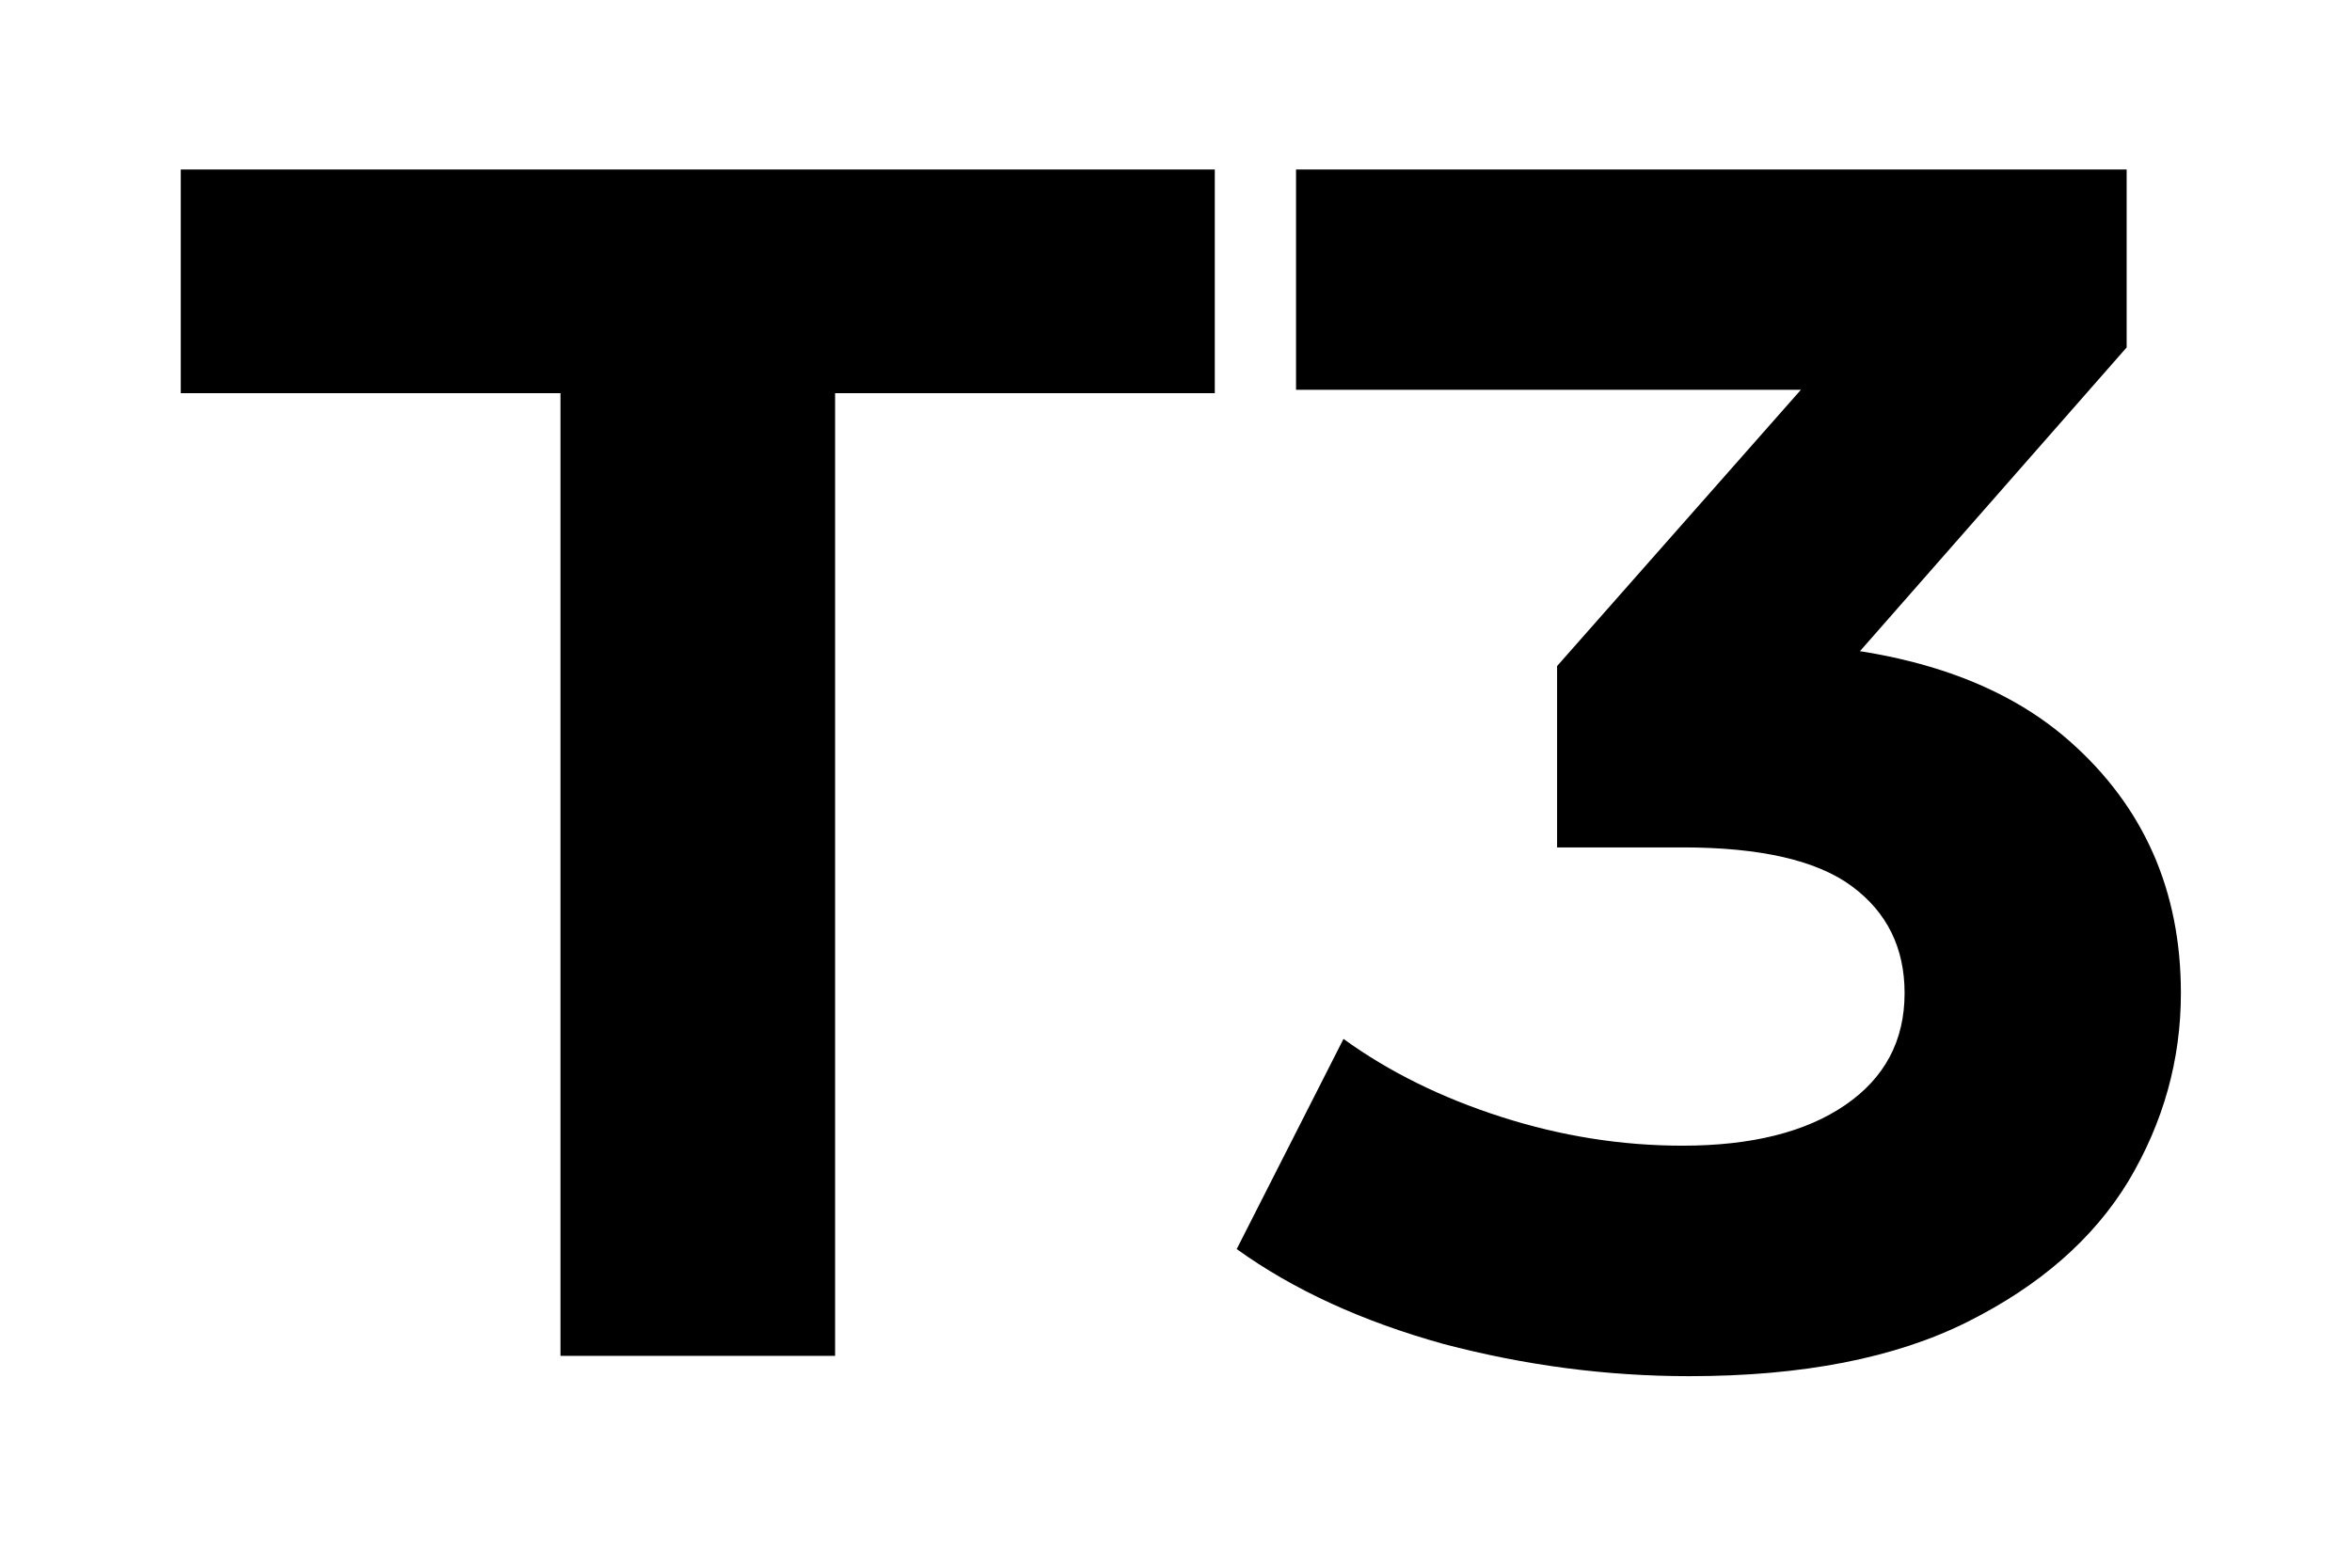
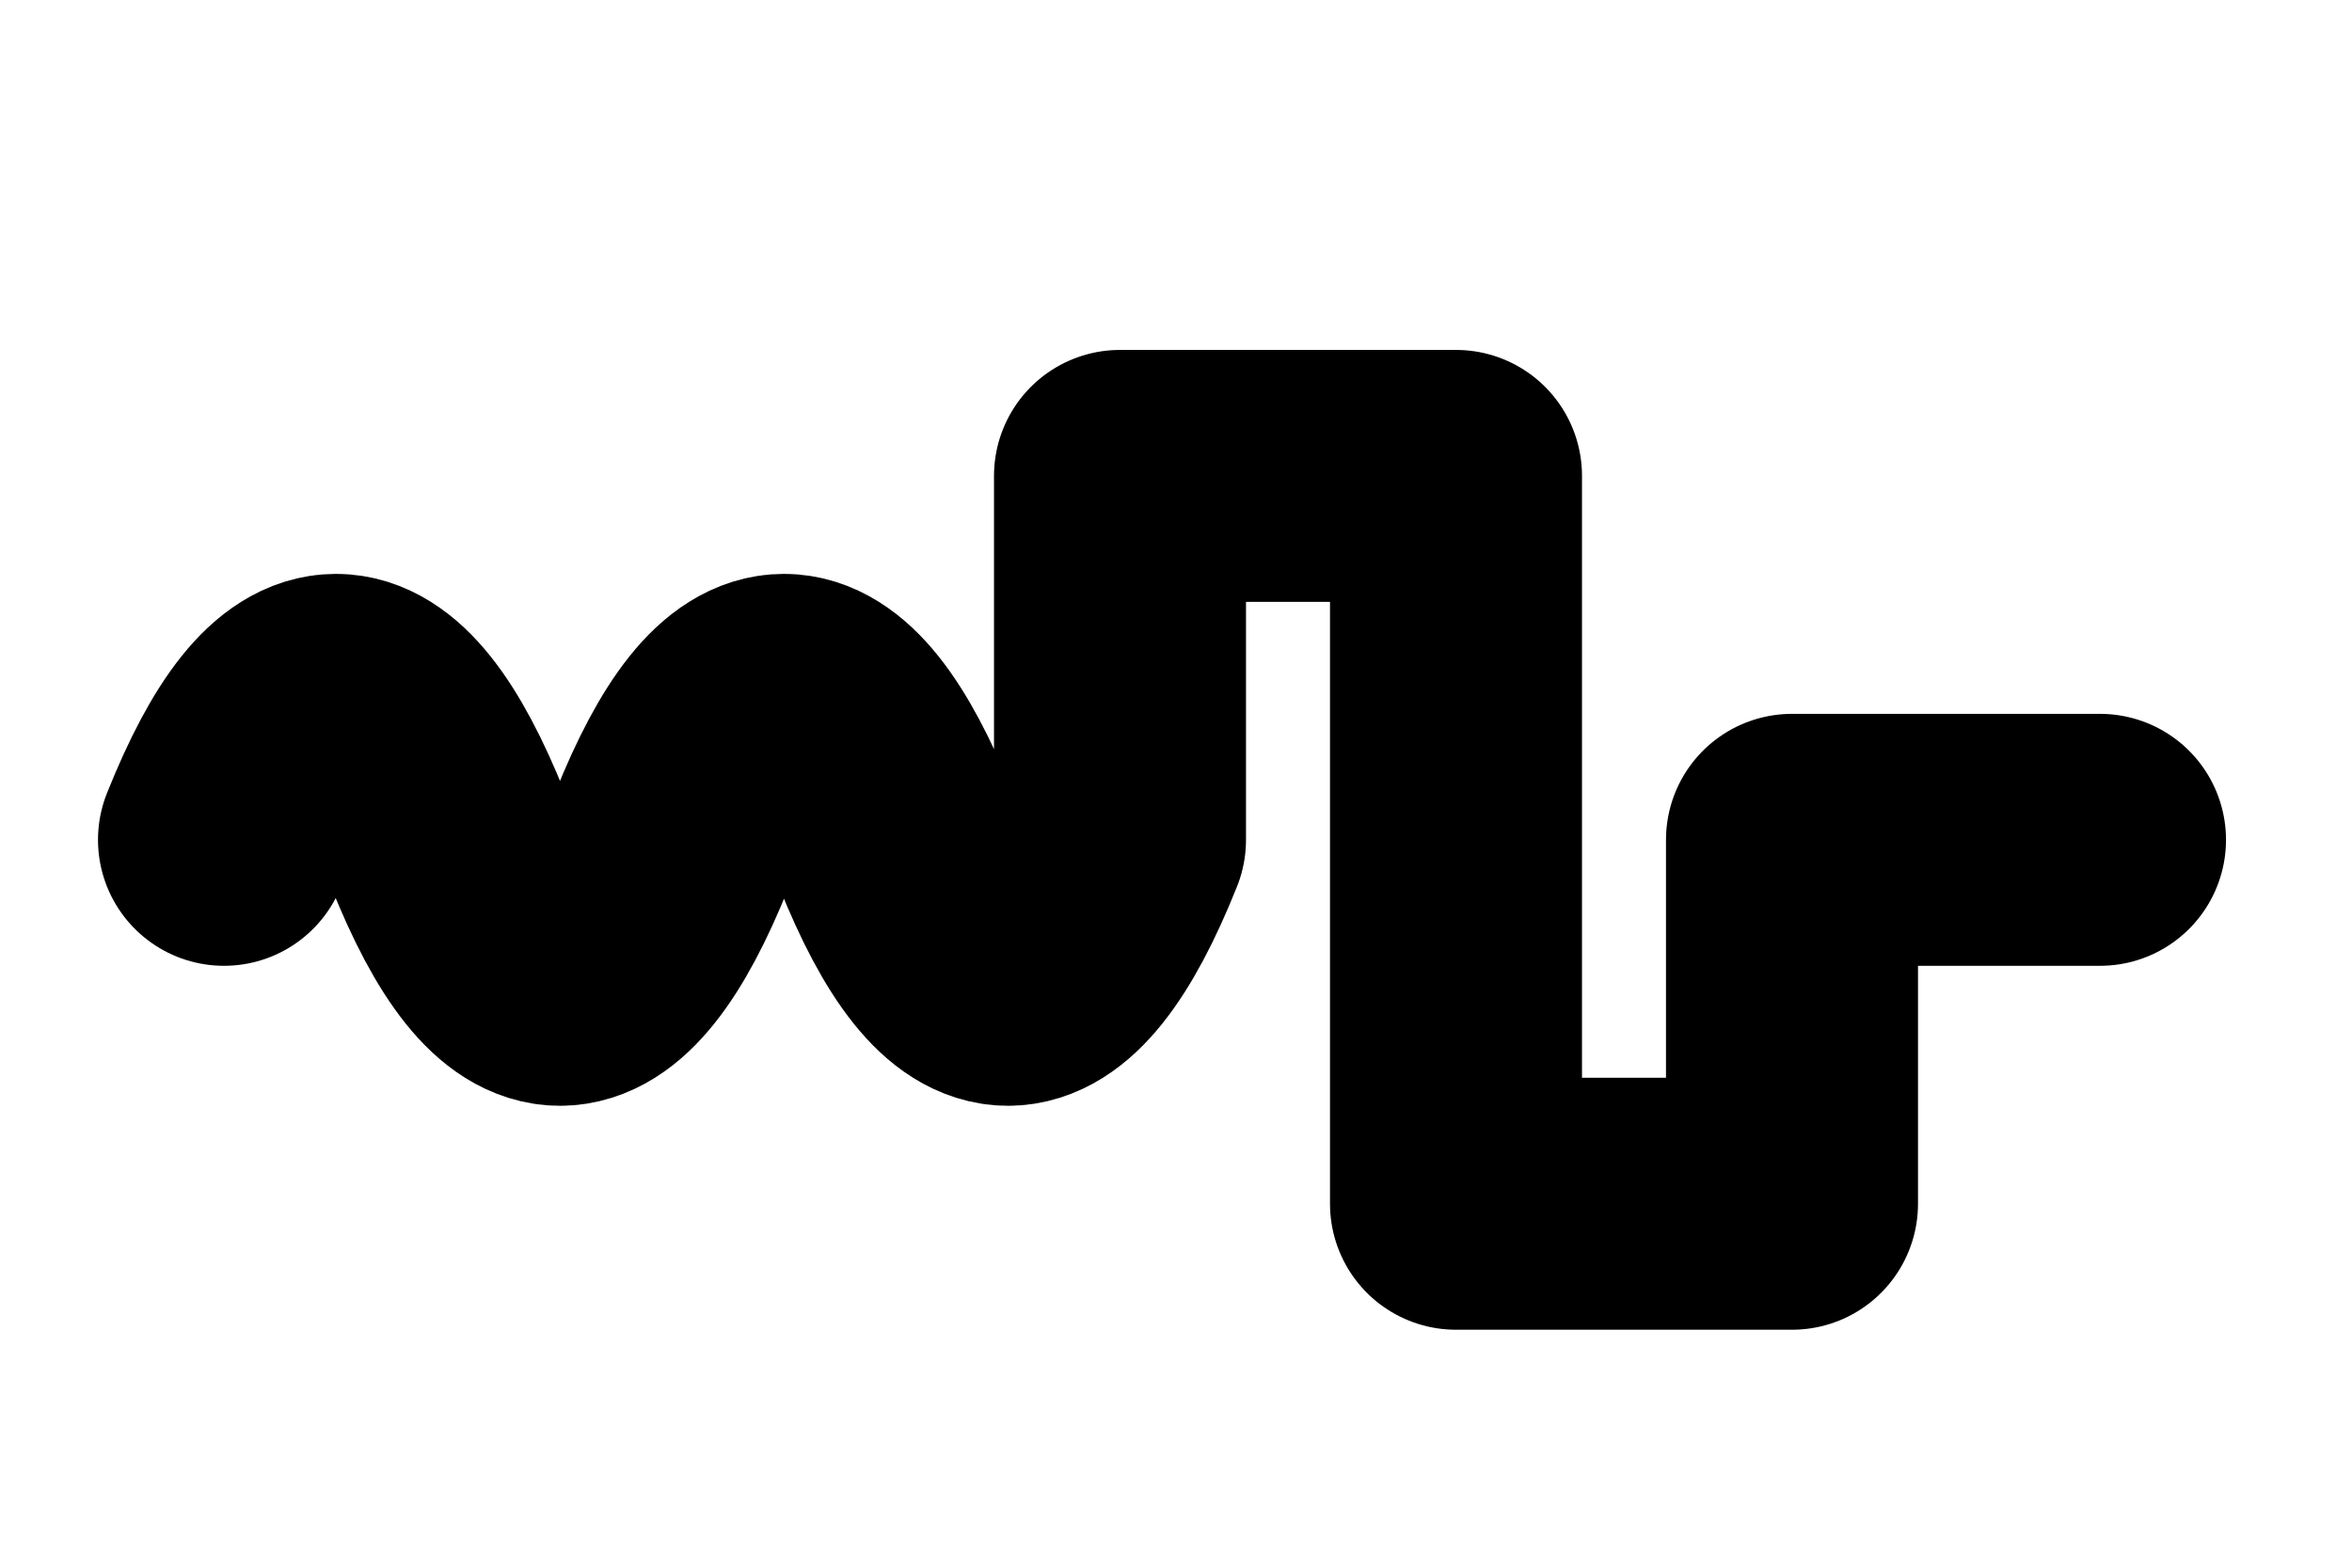
- <svg xmlns="http://www.w3.org/2000/svg" width="111" height="74" viewBox="7 29 111 74" fill="none">
-   <path d="M33.451 93V47.56H15.531V37H64.331V47.56H46.411V93H33.451ZM86.725 93.96C82.832 93.96 78.965 93.453 75.125 92.44C71.285 91.373 68.032 89.88 65.365 87.96L70.405 78.04C72.539 79.587 75.019 80.813 77.845 81.72C80.672 82.627 83.525 83.08 86.405 83.08C89.659 83.08 92.219 82.44 94.085 81.16C95.952 79.88 96.885 78.12 96.885 75.88C96.885 73.747 96.059 72.067 94.405 70.84C92.752 69.613 90.085 69 86.405 69H80.485V60.44L96.085 42.76L97.525 47.4H68.165V37H107.365V45.4L91.845 63.08L85.285 59.32H89.045C95.925 59.32 101.125 60.867 104.645 63.96C108.165 67.053 109.925 71.027 109.925 75.88C109.925 79.027 109.099 81.987 107.445 84.76C105.792 87.48 103.259 89.693 99.845 91.4C96.432 93.107 92.059 93.96 86.725 93.96Z" fill="black" />
+ <svg xmlns="http://www.w3.org/2000/svg" width="84" height="56" viewBox="18 30 84 56" fill="none">
+   <path d="M26 60 Q30 50 34 60 Q38 70 42 60 Q46 50 50 60 Q54 70 58 60 L58 47 L70 47 L70 73 L82 73 L82 60 L93 60" fill="none" stroke="#000" stroke-width="9" stroke-linecap="round" stroke-linejoin="round" />
</svg>
